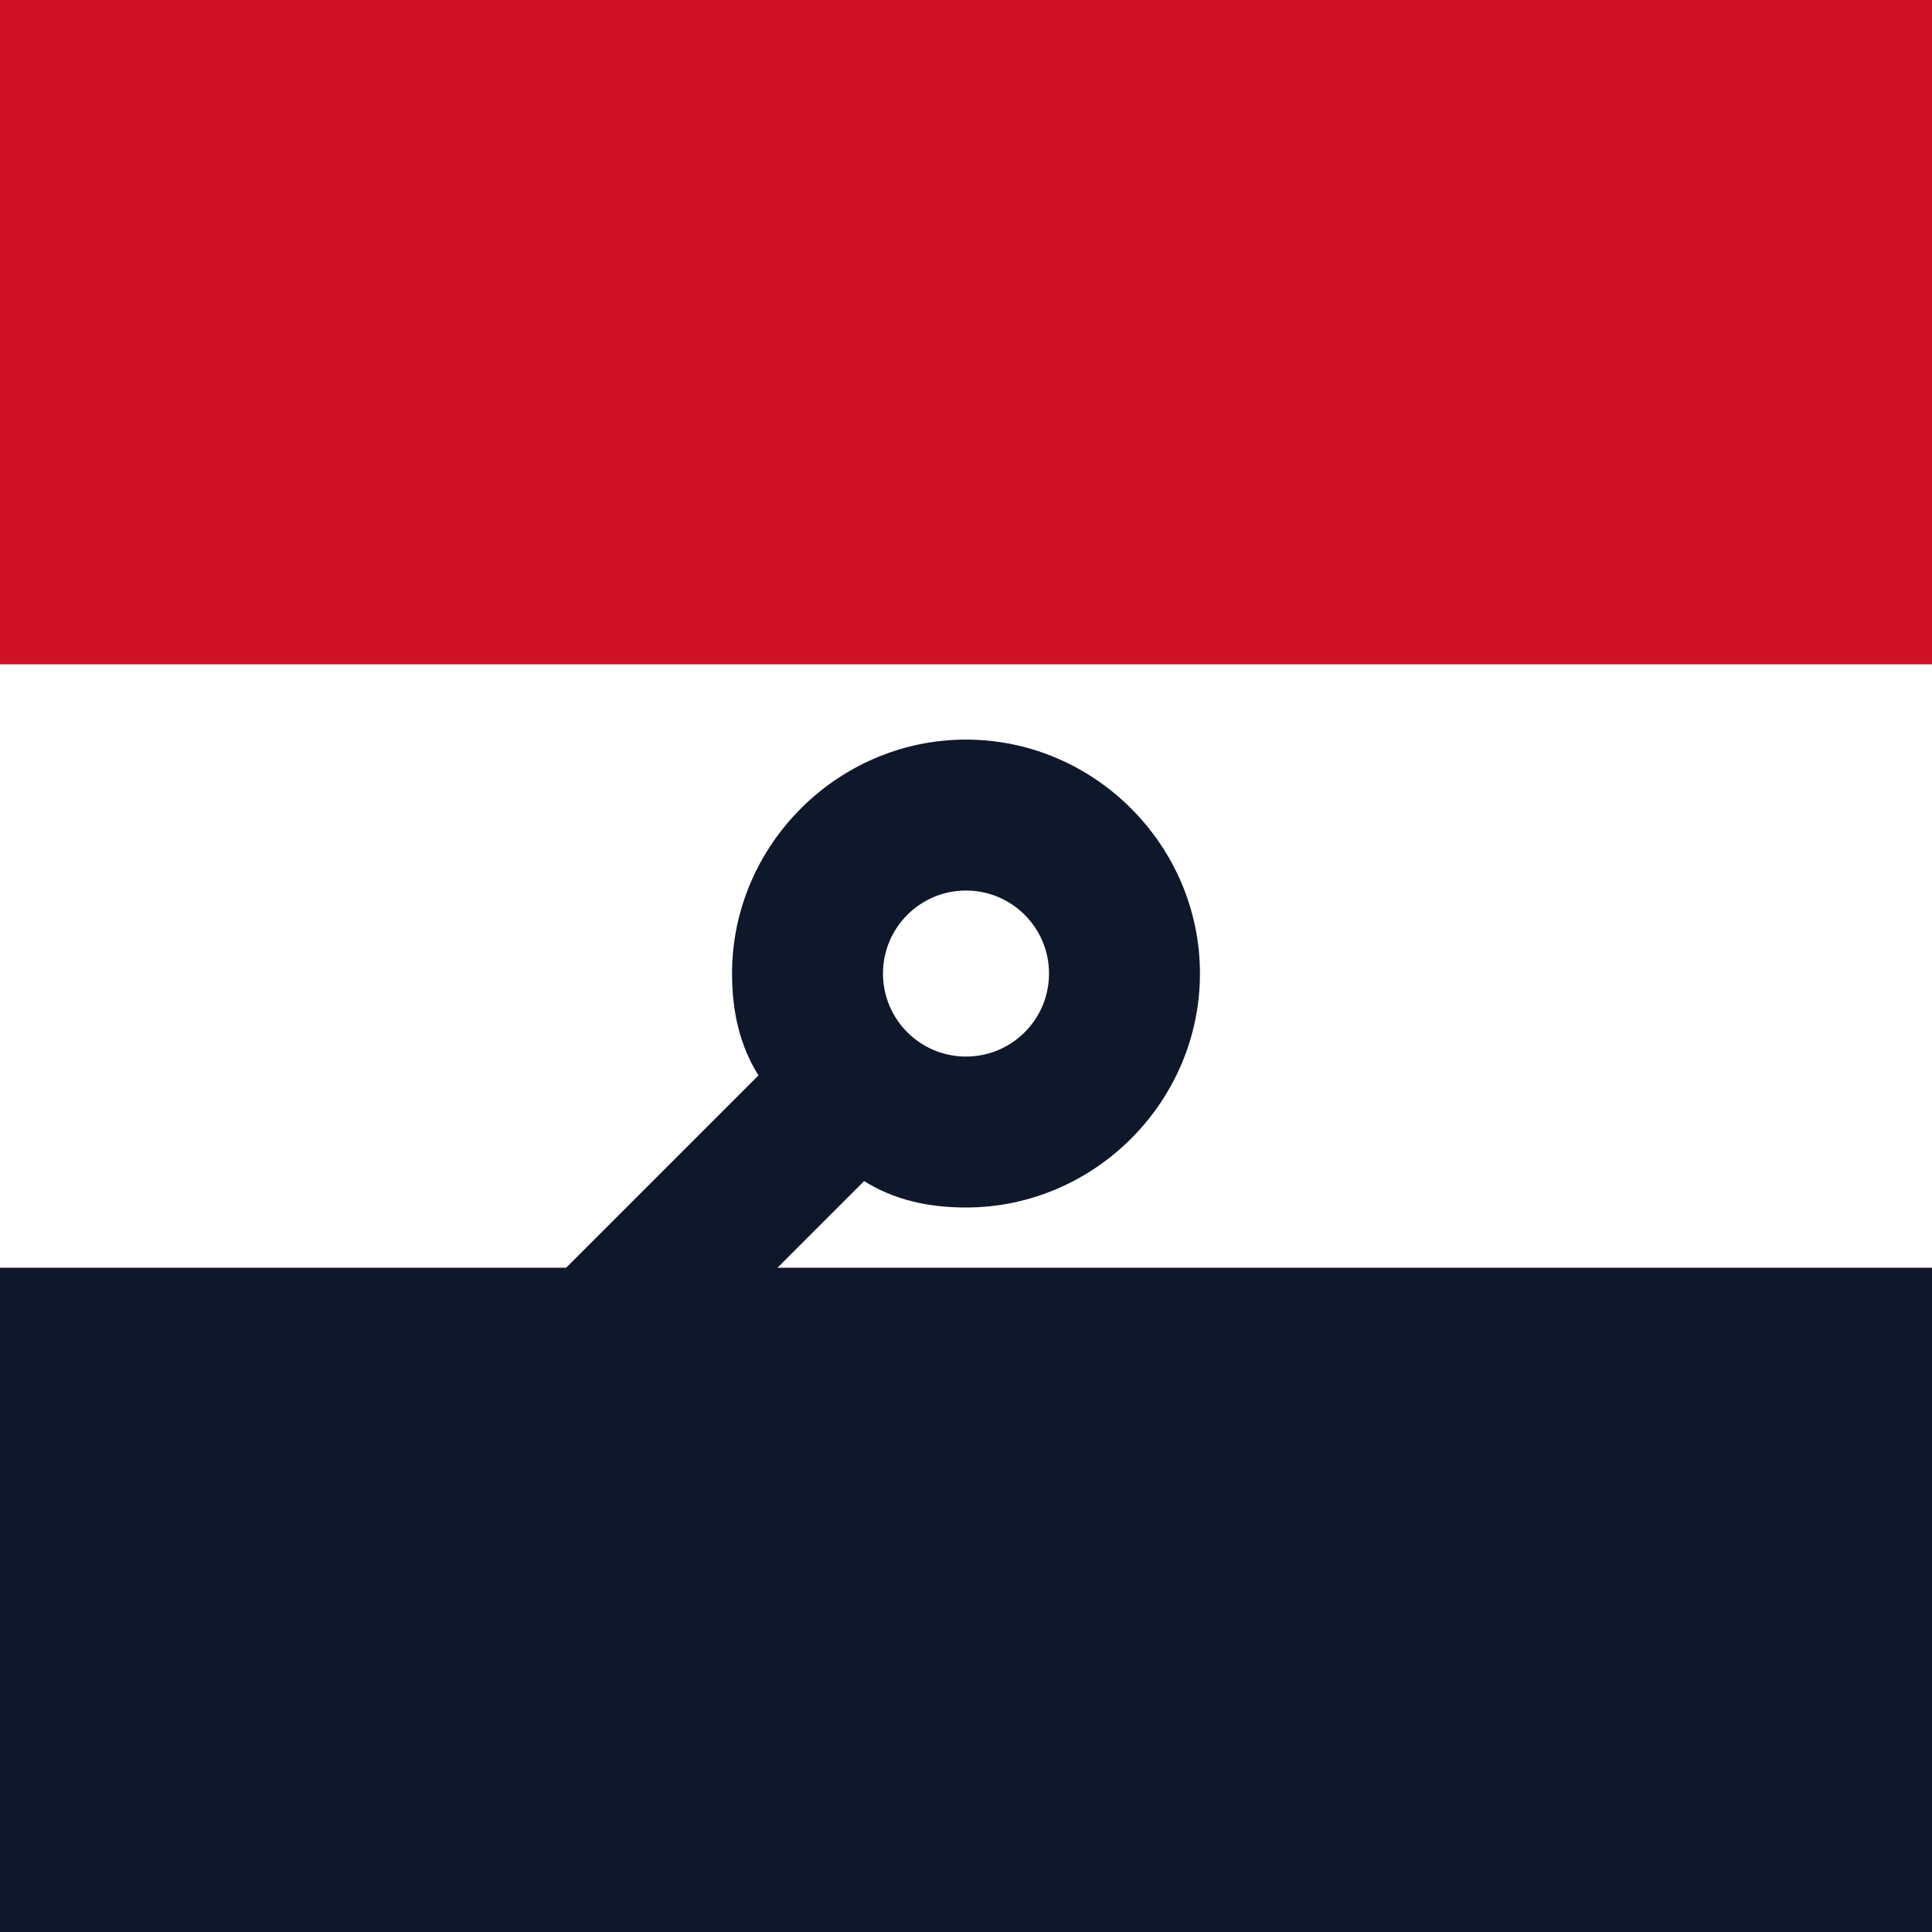
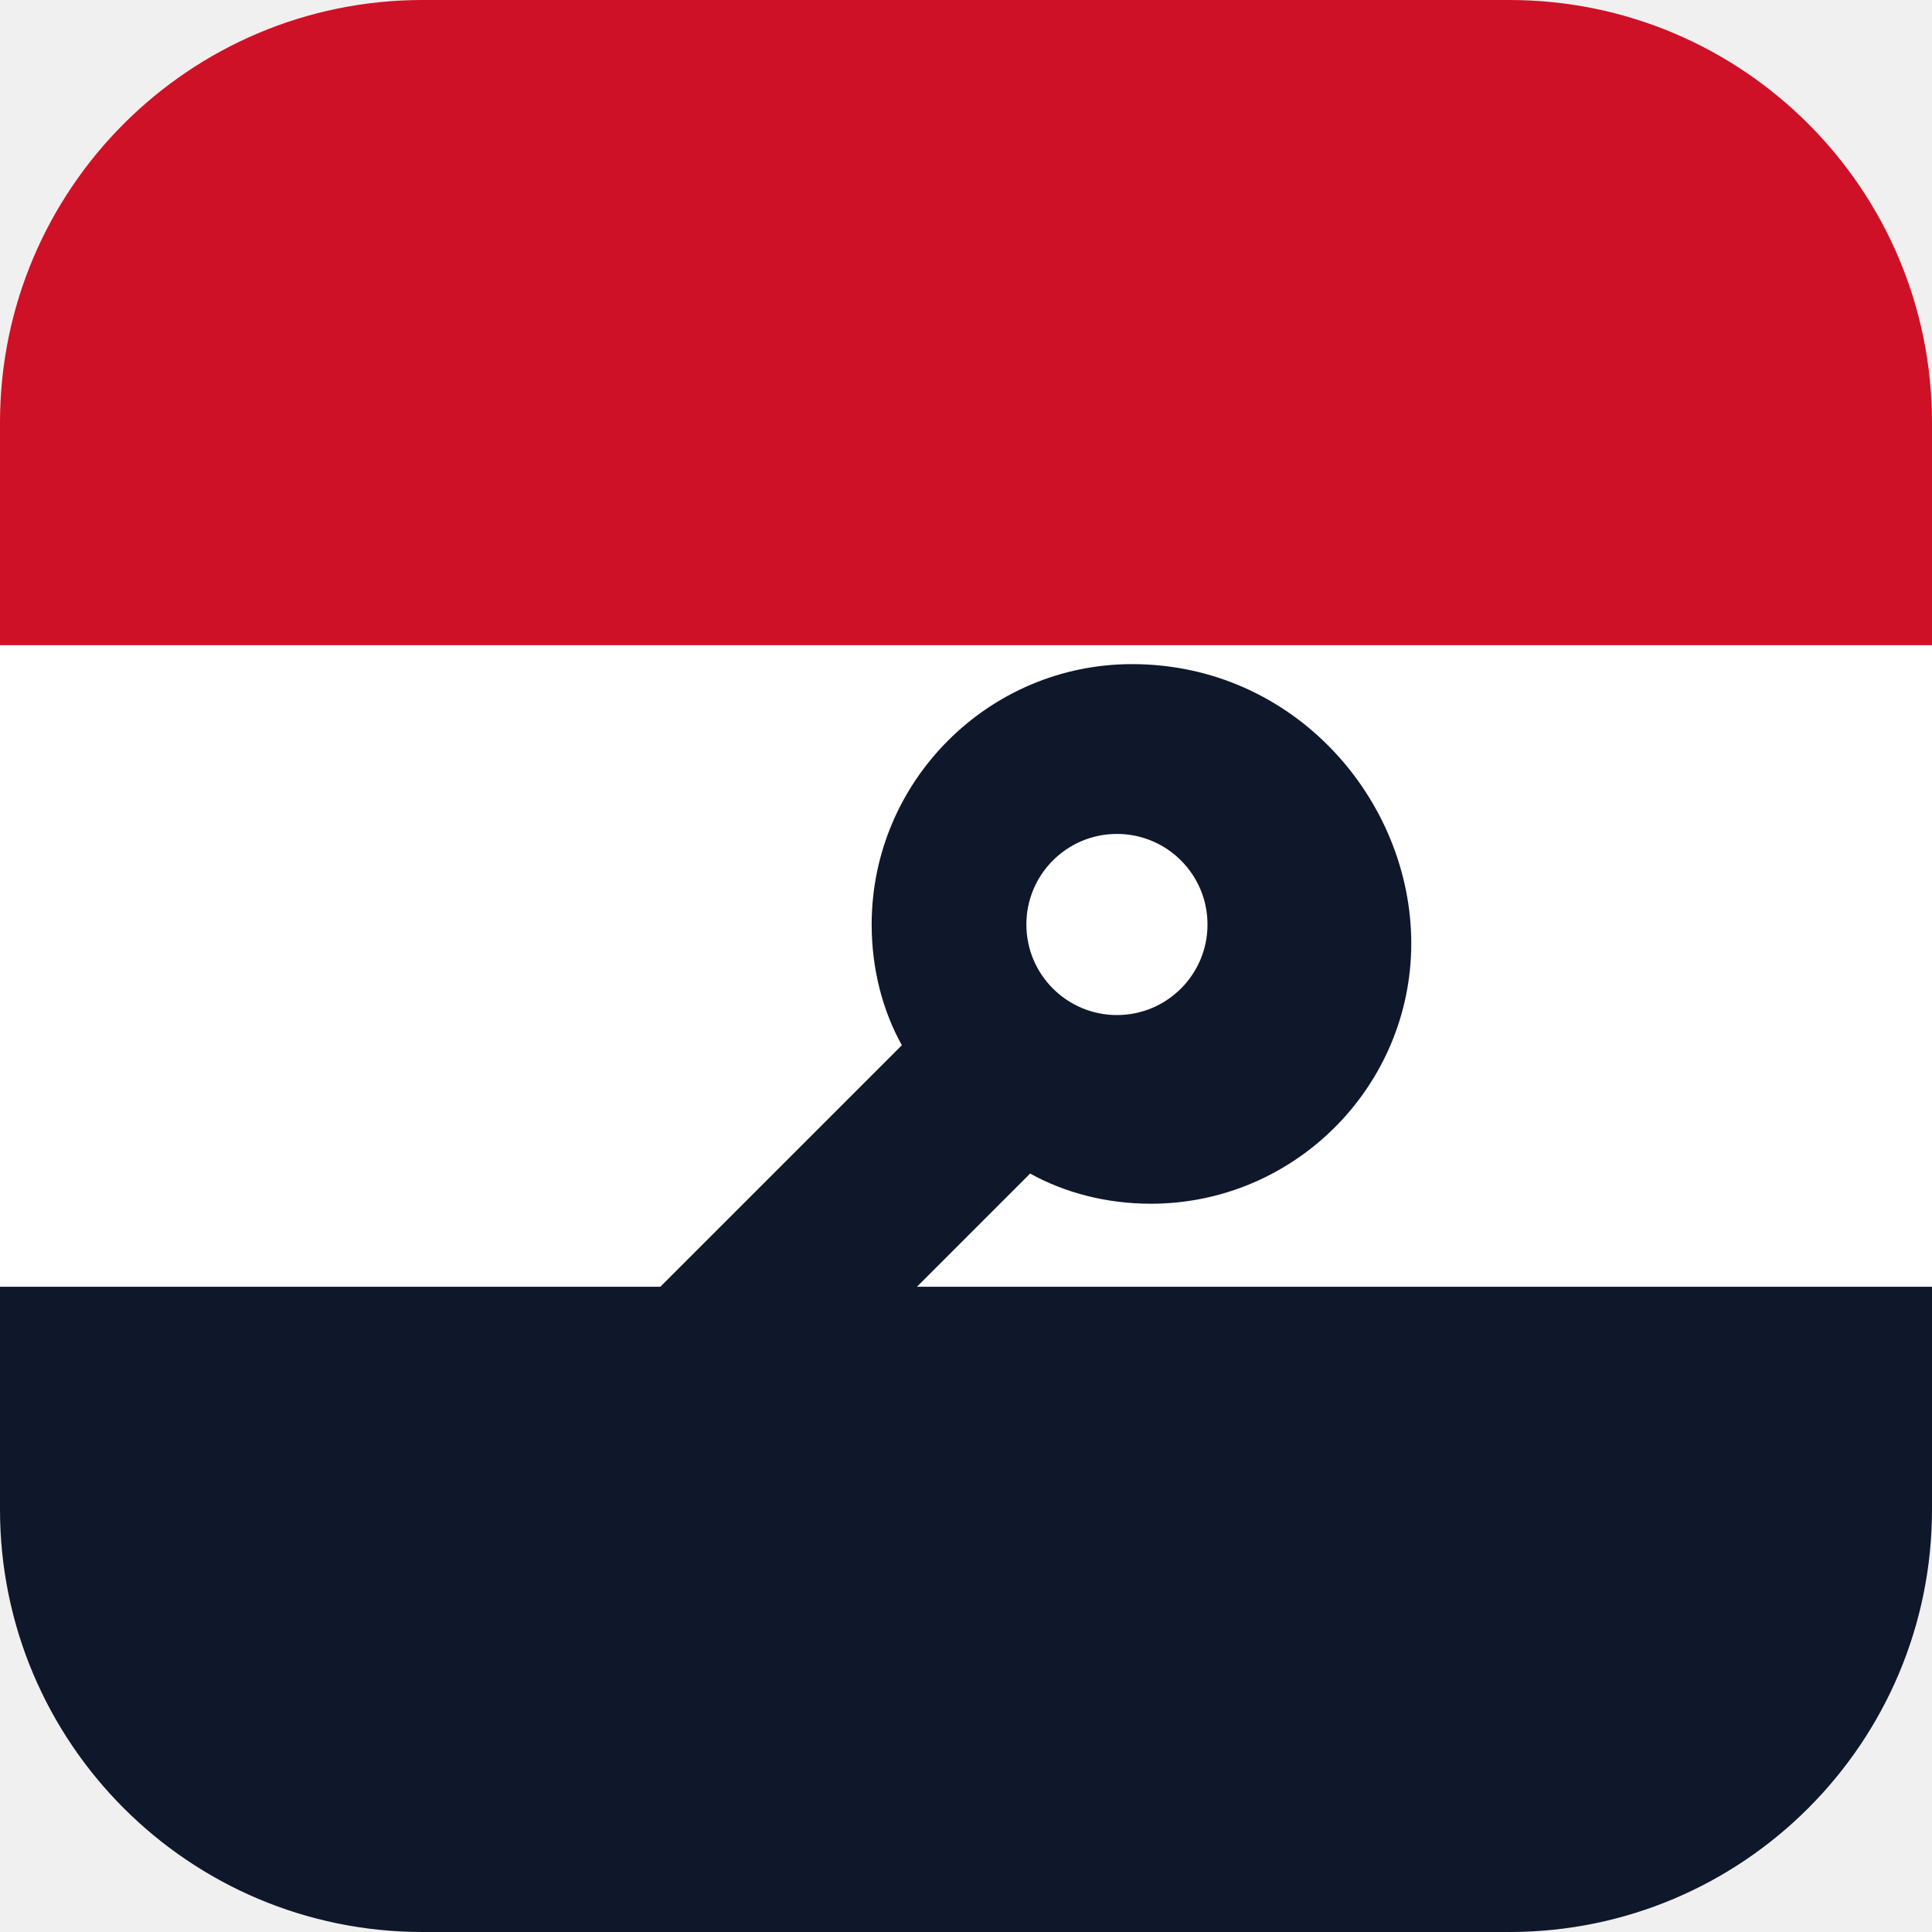
<svg xmlns="http://www.w3.org/2000/svg" viewBox="0 0 512 512" width="512" height="512">
-   <rect width="512" height="512" rx="96" fill="#CE1126" />
-   <rect y="176" width="512" height="160" fill="#FFFFFF" />
-   <rect y="336" width="512" height="176" fill="#0F172A" />
-   <rect y="0" width="512" height="176" fill="#CE1126" />
-   <g fill="#0F172A">
-     <path d="M256 196c-34 0-62 28-62 62 0 10 2 19 7 27l-73 73 28 28 73-73c8 5 17 7 27 7 34 0 62-28 62-62s-28-62-62-62zm0 40a22 22 0 1 1 0 44 22 22 0 0 1 0-44z" />
+   <defs>
+     <clipPath id="r">
+       <rect width="512" height="512" rx="112" />
+     </clipPath>
+   </defs>
+   <g clip-path="url(#r)">
+     <rect width="512" height="171" fill="#CE1126" />
+     <rect y="171" width="512" height="170" fill="#FFFFFF" />
+     <rect y="341" width="512" height="171" fill="#0F172A" />
+     <path fill="#0F172A" d="M300 176c-38 0-69 31-69 69 0 12 3 23 8 32l-83 83 34 34 83-83c9 5 20 8 32 8 38 0 69-31 69-69s-31-74-74-74zm-4 45a24 24 0 1 1 0 48 24 24 0 0 1 0-48z" />
  </g>
</svg>
